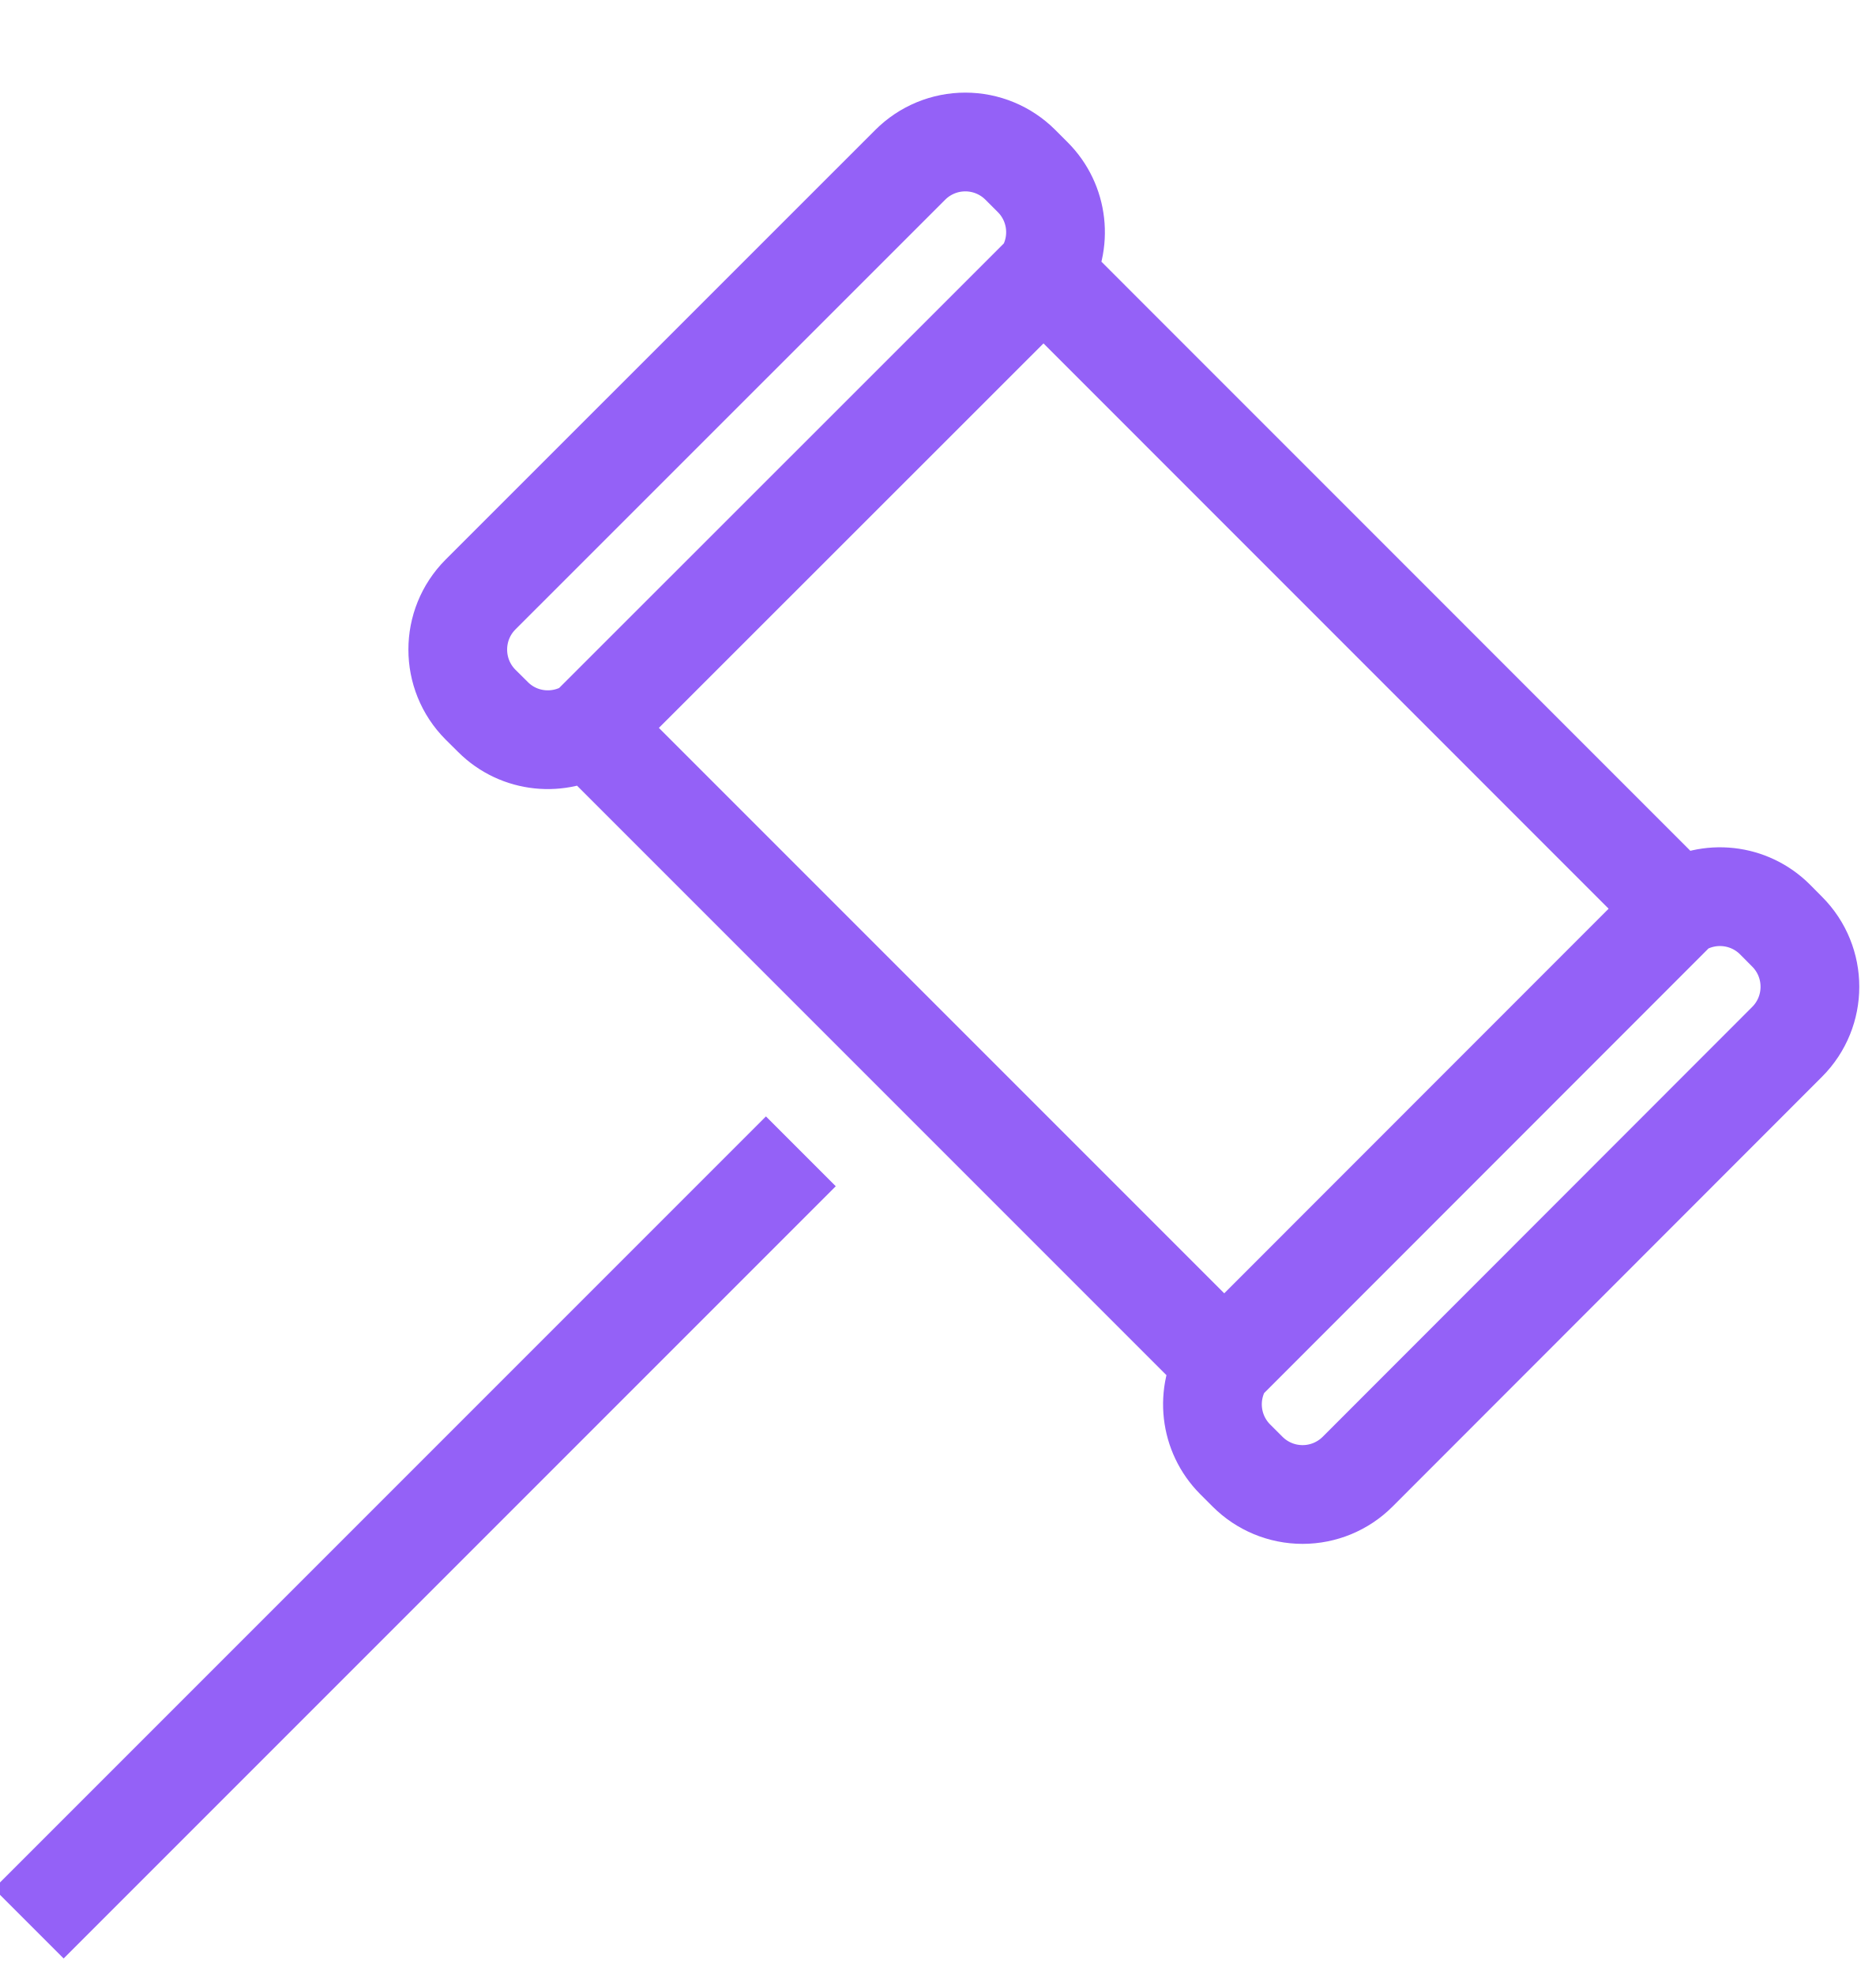
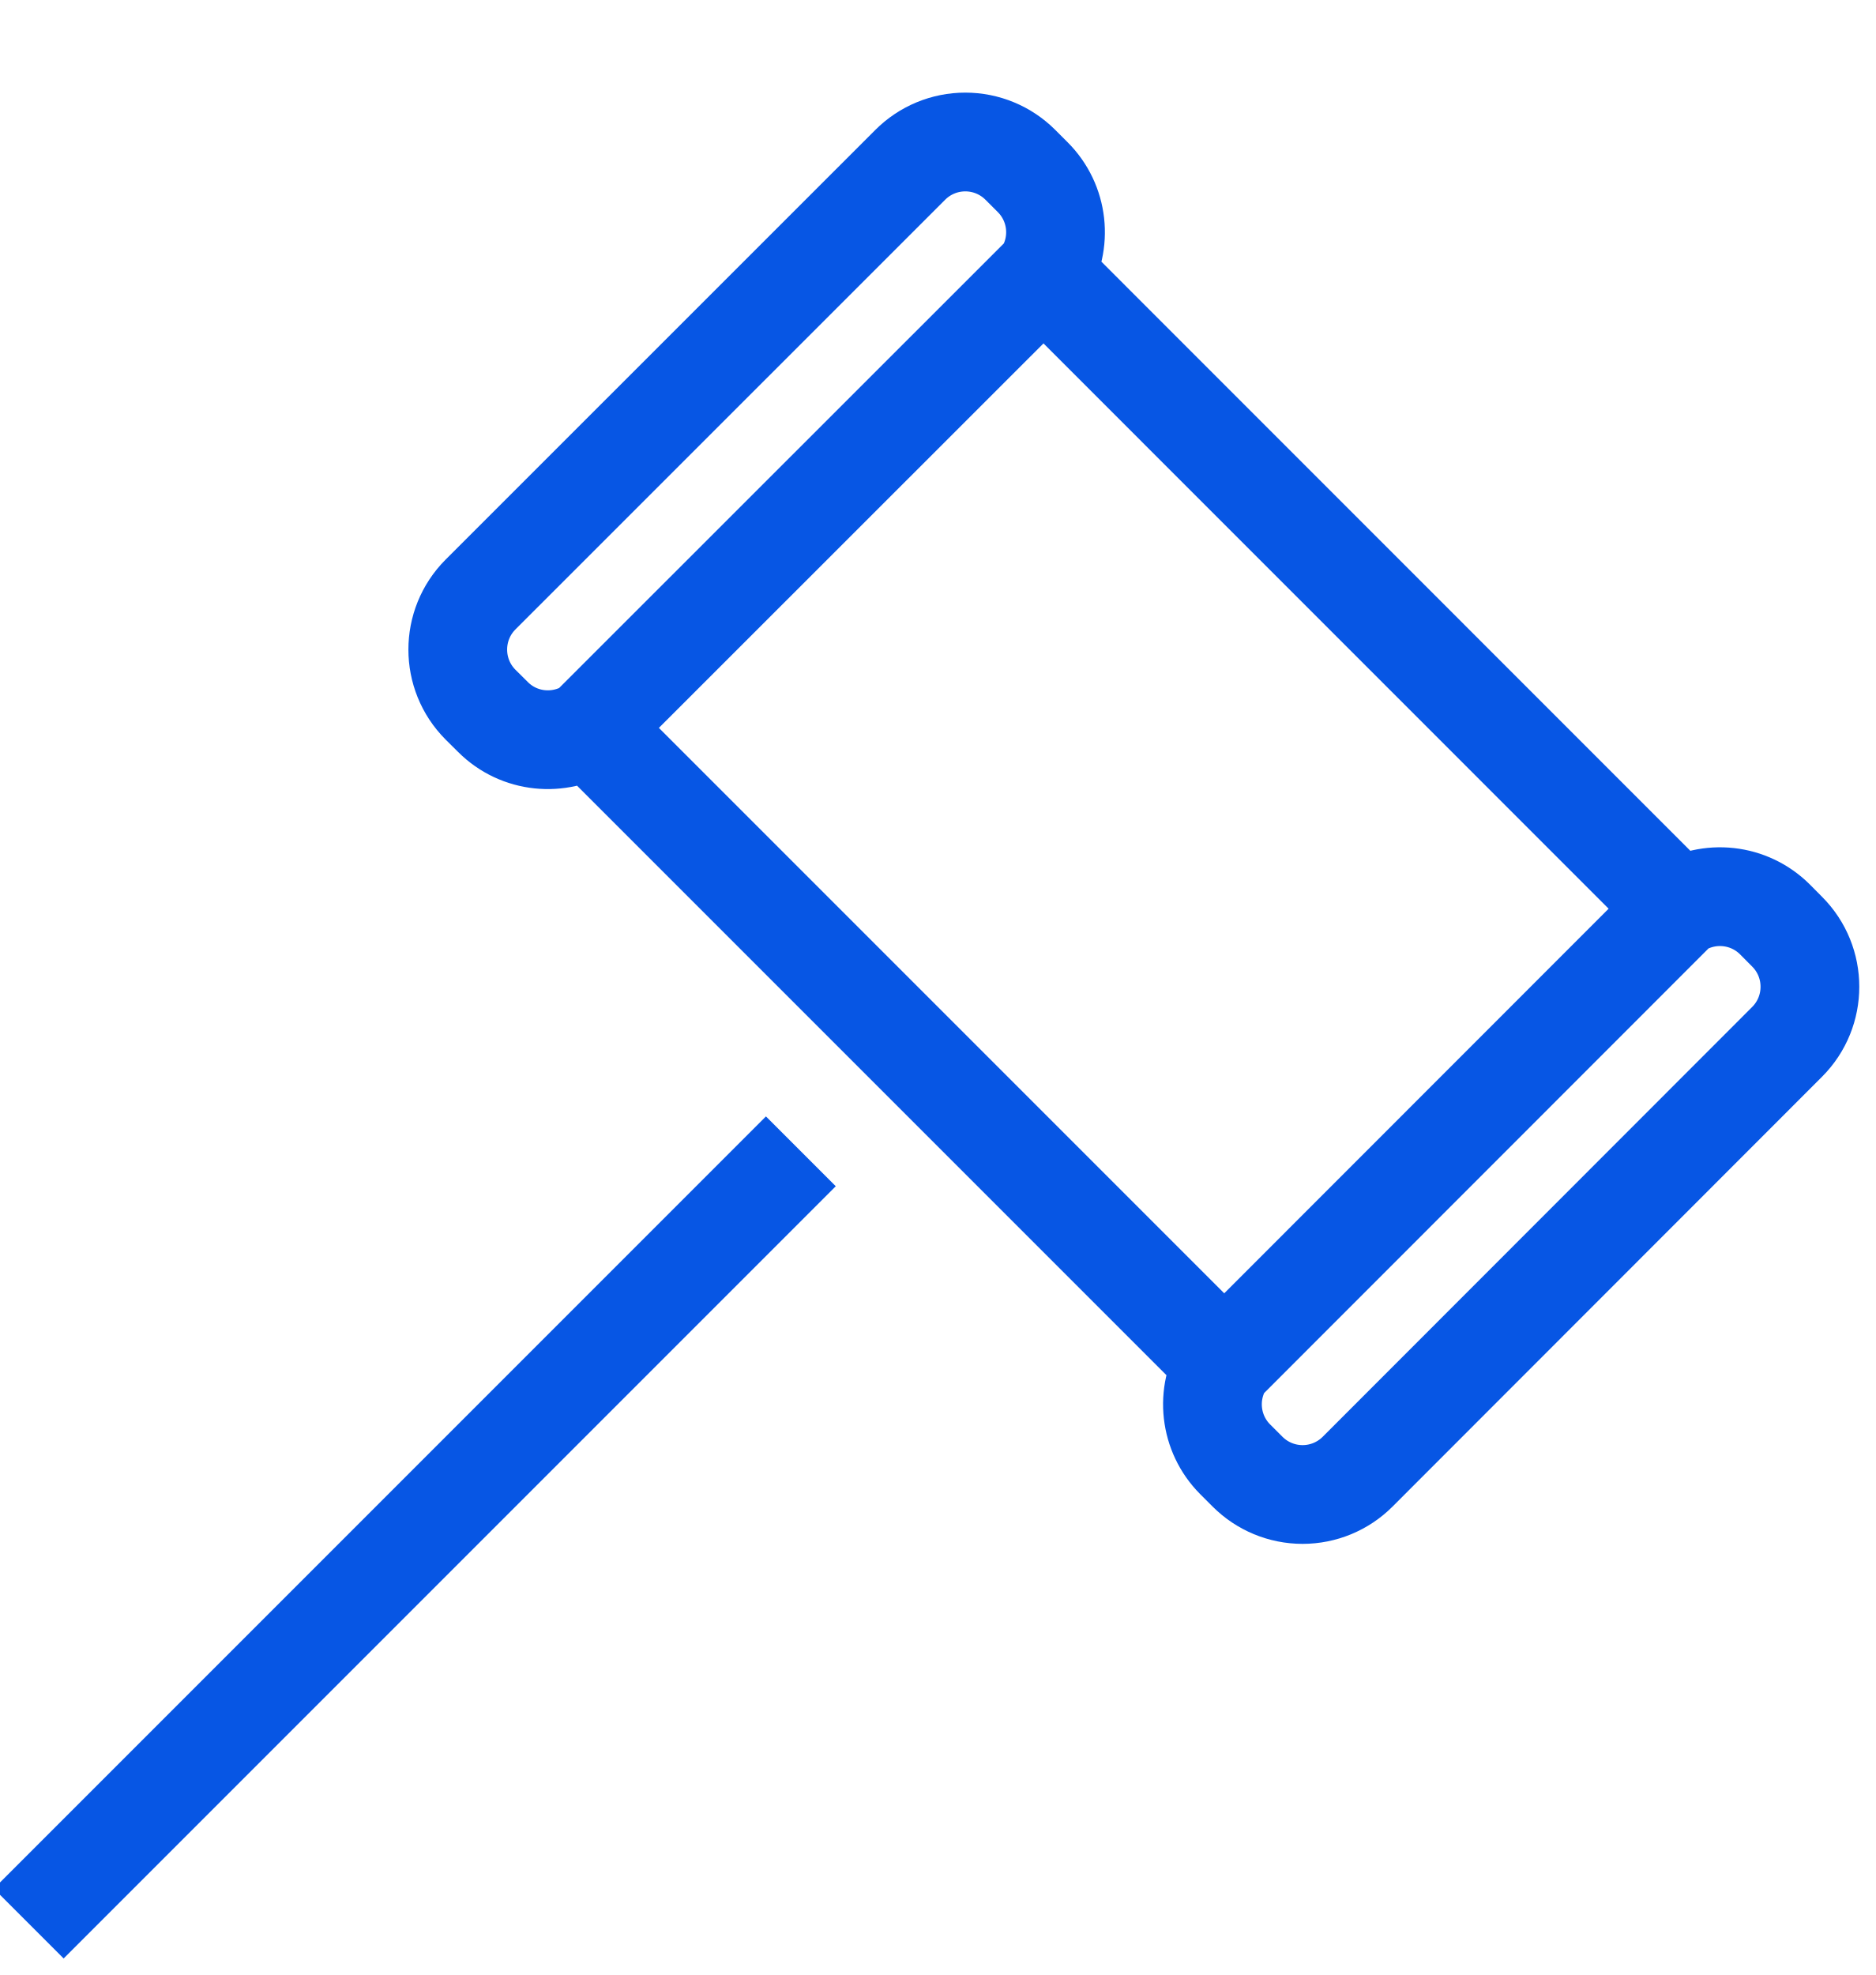
<svg xmlns="http://www.w3.org/2000/svg" width="19" height="20" viewBox="0 0 19 20">
  <g fill="none" fill-rule="evenodd">
    <path d="M-.2.8H19V20H-.2z" />
-     <g stroke="#9461F7">
+     <g stroke="#0756e4">
      <path d="M18.101 9.436l-.125-.126a.788.788 0 0 0-.977-.108l-6.43-6.431a.787.787 0 0 0-.11-.977l-.125-.125a.788.788 0 0 0-1.115 0L4.867 6.02a.79.79 0 0 0 0 1.116l.126.125c.264.264.67.3.973.11l6.433 6.433a.788.788 0 0 0 .11.973l.126.126a.788.788 0 0 0 1.115 0L18.1 10.55a.789.789 0 0 0 0-1.115M8.111 11.659l-7.82 7.82M12.399 13.804l4.6-4.602M5.966 7.371l4.602-4.6" />
    </g>
  </g>
</svg>
